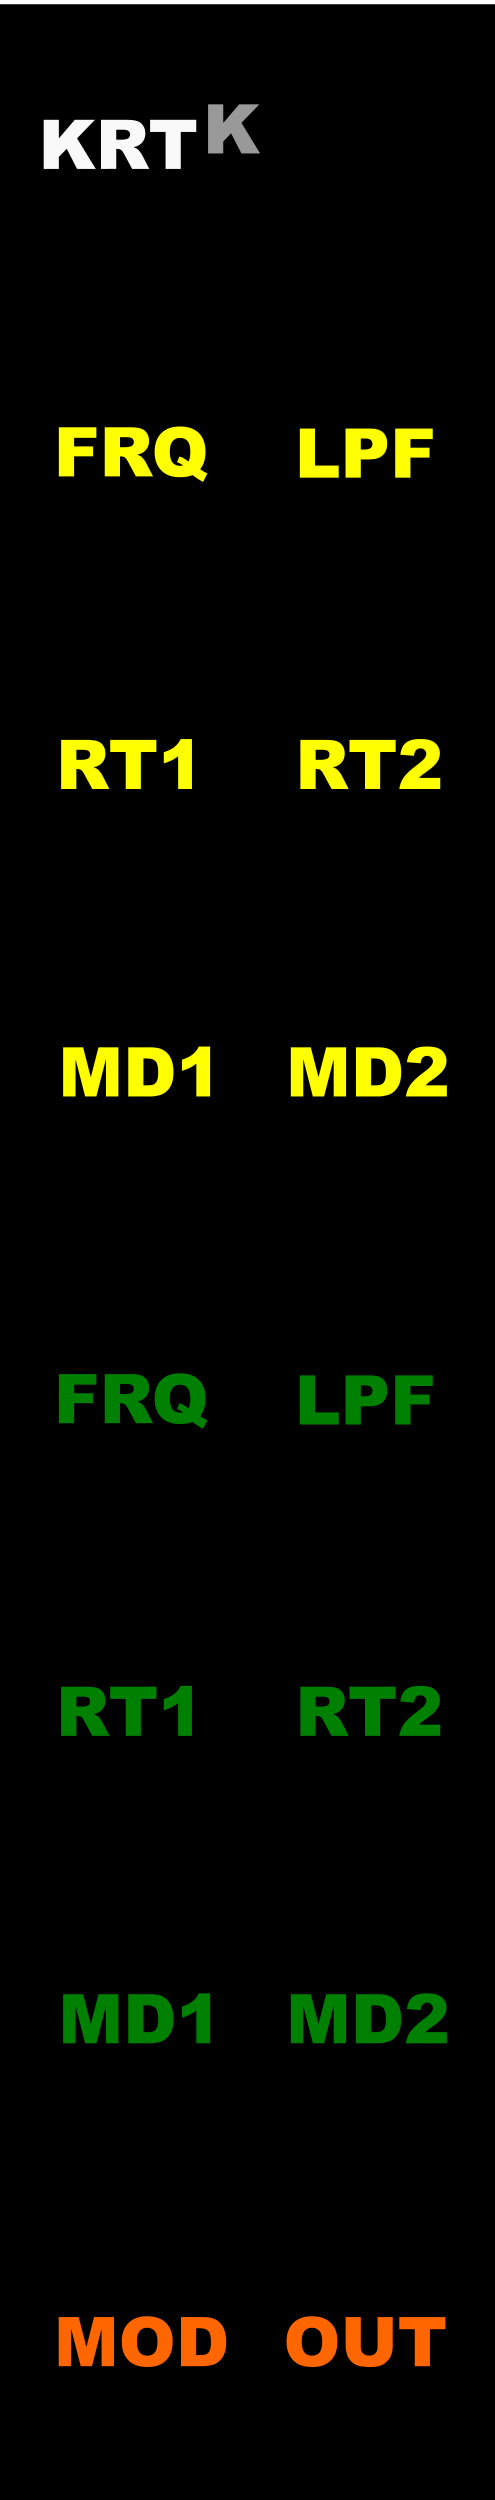
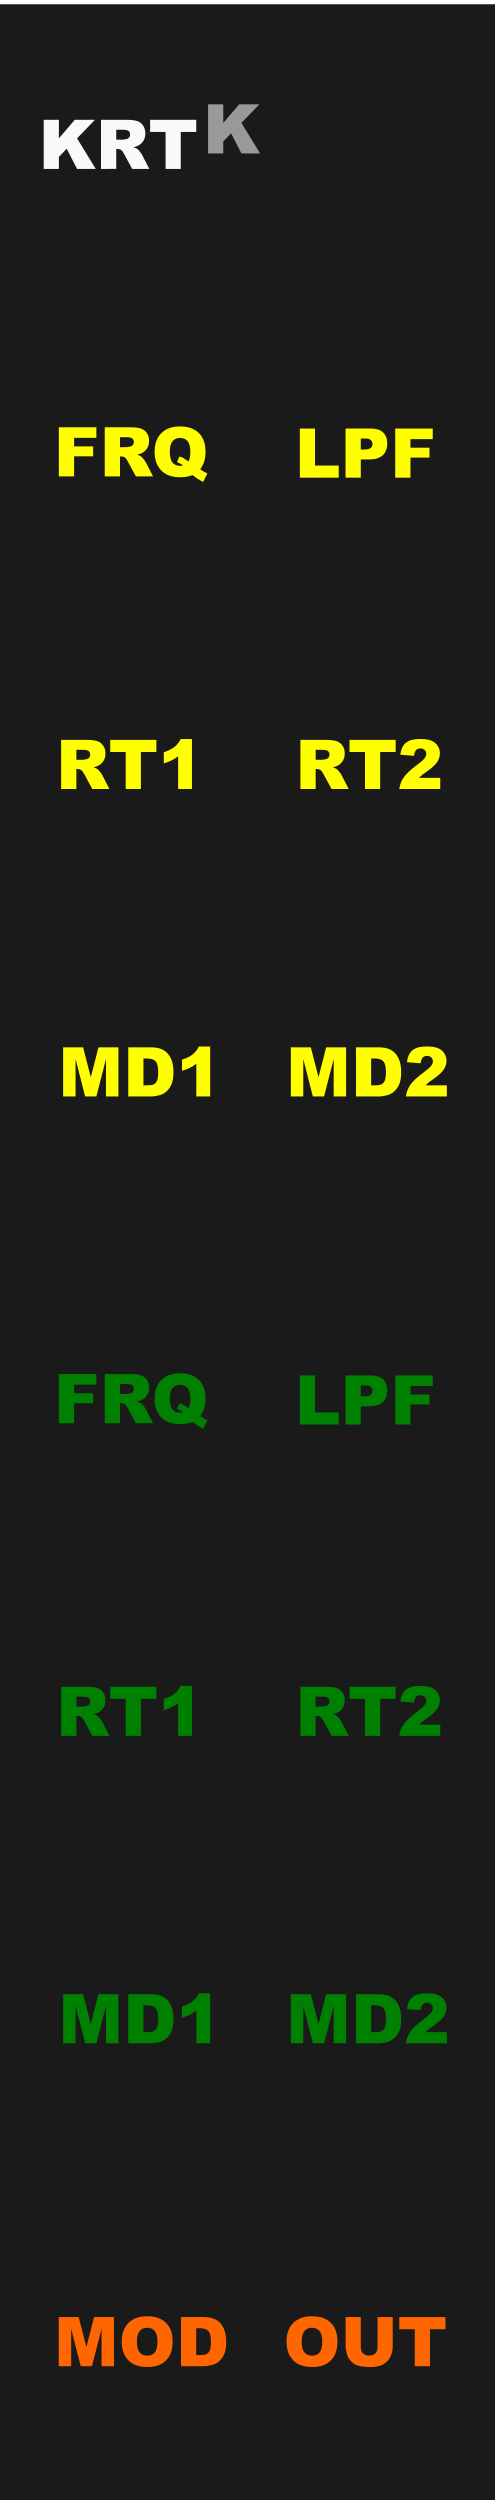
<svg xmlns="http://www.w3.org/2000/svg" width="25.4mm" height="128.542mm" viewBox="0 0 25.4 128.542" version="1.1" id="svg4541">
  <defs id="defs4535">
    <filter style="color-interpolation-filters:sRGB;" id="filter86">
      <feColorMatrix type="hueRotate" values="330" result="color1" id="feColorMatrix82" />
      <feColorMatrix type="saturate" values="0.6" result="color2" id="feColorMatrix84" />
    </filter>
  </defs>
  <g id="layer1" style="display:inline;opacity:1">
-     <rect style="fill:#000000;stroke-width:0.277;filter:url(#filter86)" id="rect111" width="25.466" height="128.323" x="0" y="0.219" />
+     <rect style="fill:#1a1a1a;stroke-width:0.277;filter:url(#filter86)" id="rect111" width="25.466" height="128.323" x="0" y="0.219" />
    <g aria-label="OUT" style="font-style:normal;font-variant:normal;font-weight:normal;font-stretch:normal;font-size:3.528px;line-height:1.25;font-family:'Arial Black';-inkscape-font-specification:'Arial Black, Normal';font-variant-ligatures:normal;font-variant-caps:normal;font-variant-numeric:normal;font-feature-settings:normal;text-align:center;letter-spacing:0px;word-spacing:0px;writing-mode:lr-tb;text-anchor:middle;fill:#ff6600;fill-opacity:1;stroke:none;stroke-width:0.265" id="text413" transform="translate(-0.5291667)">
      <path d="m 15.262,120.402 q 0,-0.618 0.345,-0.963 0.345,-0.345 0.959,-0.345 0.63,0 0.972,0.339 0.341,0.338 0.341,0.947 0,0.443 -0.15,0.727 -0.148,0.282 -0.431,0.441 -0.281,0.157 -0.701,0.157 -0.427,0 -0.708,-0.136 -0.279,-0.136 -0.453,-0.431 -0.174,-0.295 -0.174,-0.737 z m 0.78,0.003 q 0,0.382 0.141,0.549 0.143,0.167 0.388,0.167 0.251,0 0.389,-0.164 0.138,-0.164 0.138,-0.587 0,-0.357 -0.145,-0.52 -0.143,-0.165 -0.389,-0.165 -0.236,0 -0.379,0.167 -0.143,0.167 -0.143,0.553 z" style="fill:#ff6600;stroke-width:0.265" id="path437" />
      <path d="m 19.942,119.137 h 0.779 v 1.506 q 0,0.224 -0.071,0.424 -0.069,0.198 -0.219,0.348 -0.148,0.148 -0.312,0.208 -0.227,0.084 -0.546,0.084 -0.184,0 -0.403,-0.026 -0.217,-0.026 -0.363,-0.102 -0.146,-0.077 -0.269,-0.219 -0.121,-0.141 -0.165,-0.291 -0.072,-0.241 -0.072,-0.427 v -1.506 h 0.779 v 1.542 q 0,0.207 0.114,0.324 0.115,0.115 0.319,0.115 0.202,0 0.315,-0.114 0.115,-0.115 0.115,-0.326 z" style="fill:#ff6600;stroke-width:0.265" id="path439" />
      <path d="m 21.06,119.137 h 2.372 v 0.624 h -0.796 v 1.902 h -0.78 v -1.902 h -0.796 z" style="fill:#ff6600;stroke-width:0.265" id="path441" />
    </g>
    <g aria-label="FRQ" style="font-style:normal;font-variant:normal;font-weight:normal;font-stretch:normal;font-size:3.528px;line-height:1.25;font-family:'Arial Black';-inkscape-font-specification:'Arial Black, Normal';font-variant-ligatures:normal;font-variant-caps:normal;font-variant-numeric:normal;font-feature-settings:normal;text-align:center;letter-spacing:0px;word-spacing:0px;writing-mode:lr-tb;text-anchor:middle;fill:#ffff00;fill-opacity:1;stroke:none;stroke-width:0.265" id="text87">
      <path d="m 3.026,21.969 h 1.929 v 0.543 H 3.81 v 0.441 h 0.978 v 0.51 H 3.81 v 1.032 H 3.026 Z" style="fill:#ffff00;stroke-width:0.265" id="path170" />
      <path d="m 5.386,24.494 v -2.525 h 1.301 q 0.362,0 0.553,0.062 0.191,0.062 0.308,0.231 0.117,0.167 0.117,0.408 0,0.21 -0.09,0.363 -0.09,0.152 -0.246,0.246 -0.1,0.06 -0.274,0.1 0.14,0.047 0.203,0.093 0.043,0.031 0.124,0.133 0.083,0.102 0.11,0.157 l 0.377,0.732 H 6.988 L 6.571,23.723 q -0.079,-0.15 -0.141,-0.195 -0.084,-0.059 -0.191,-0.059 h -0.069 v 1.025 z m 0.784,-1.502 h 0.329 q 0.053,0 0.207,-0.034 0.078,-0.015 0.126,-0.079 0.05,-0.064 0.05,-0.146 0,-0.122 -0.078,-0.188 -0.078,-0.065 -0.291,-0.065 h -0.343 z" style="fill:#ffff00;stroke-width:0.265" id="path172" />
      <path d="m 10.292,24.126 q 0.146,0.102 0.191,0.127 0.067,0.038 0.181,0.088 l -0.217,0.438 q -0.164,-0.079 -0.324,-0.189 -0.16,-0.109 -0.224,-0.164 -0.258,0.112 -0.648,0.112 -0.575,0 -0.908,-0.3 -0.393,-0.355 -0.393,-0.997 0,-0.624 0.343,-0.968 0.345,-0.346 0.961,-0.346 0.629,0 0.97,0.338 0.343,0.338 0.343,0.966 0,0.56 -0.276,0.896 z M 9.694,23.726 q 0.093,-0.167 0.093,-0.5 0,-0.382 -0.143,-0.546 -0.141,-0.164 -0.391,-0.164 -0.233,0 -0.377,0.167 -0.145,0.167 -0.145,0.522 0,0.413 0.141,0.58 0.141,0.167 0.388,0.167 0.079,0 0.15,-0.015 -0.098,-0.095 -0.31,-0.179 L 9.222,23.478 q 0.103,0.019 0.16,0.047 0.059,0.028 0.226,0.145 0.04,0.028 0.086,0.057 z" style="fill:#ffff00;stroke-width:0.265" id="path174" />
    </g>
  </g>
  <g id="layer4" transform="translate(0,28.00003)" style="display:inline">
    <text xml:space="preserve" style="font-style:normal;font-variant:normal;font-weight:normal;font-stretch:normal;font-size:4.586px;line-height:1.25;font-family:'Arial Black';-inkscape-font-specification:'Arial Black, Normal';font-variant-ligatures:normal;font-variant-caps:normal;font-variant-numeric:normal;text-align:center;letter-spacing:0px;word-spacing:0px;writing-mode:lr-tb;text-anchor:middle;fill:#000000;fill-opacity:1;stroke:none;stroke-width:0.265" x="11.906" y="-21.167" id="text115">
      <tspan id="tspan113" x="11.906" y="-17.055" style="stroke-width:0.265" />
    </text>
    <g aria-label="KRT" style="font-style:normal;font-variant:normal;font-weight:normal;font-stretch:normal;font-size:3.528px;line-height:1.25;font-family:'Arial Black';-inkscape-font-specification:'Arial Black, Normal';font-variant-ligatures:normal;font-variant-caps:normal;font-variant-numeric:normal;font-feature-settings:normal;text-align:center;letter-spacing:0px;word-spacing:0px;writing-mode:lr-tb;text-anchor:middle;fill:#000000;fill-opacity:1;stroke:none;stroke-width:0.265" id="text123" transform="translate(-12.17084,-117.4752)">
      <path d="m 14.418,95.635 h 0.78 v 0.954 l 0.818,-0.954 h 1.037 l -0.92,0.953 0.961,1.573 h -0.961 l -0.532,-1.039 -0.403,0.422 v 0.617 h -0.78 z" style="fill:#f9f9f9;stroke-width:0.265" id="path227" />
      <path d="m 17.364,98.16 v -2.525 h 1.301 q 0.362,0 0.553,0.062 0.191,0.062 0.308,0.231 0.117,0.167 0.117,0.408 0,0.21 -0.09,0.363 -0.09,0.152 -0.246,0.246 -0.1,0.06 -0.274,0.1 0.14,0.047 0.203,0.093 0.043,0.031 0.124,0.133 0.083,0.102 0.11,0.157 l 0.377,0.732 H 18.966 l -0.417,-0.772 q -0.079,-0.15 -0.141,-0.195 -0.084,-0.059 -0.191,-0.059 h -0.069 v 1.025 z m 0.784,-1.502 h 0.329 q 0.053,0 0.207,-0.034 0.078,-0.015 0.126,-0.079 0.05,-0.064 0.05,-0.146 0,-0.122 -0.078,-0.188 -0.078,-0.065 -0.291,-0.065 H 18.148 Z" style="fill:#f9f9f9;stroke-width:0.265" id="path229" />
      <path d="m 19.889,95.635 h 2.372 v 0.624 h -0.796 v 1.902 h -0.78 v -1.902 h -0.796 z" style="fill:#f9f9f9;stroke-width:0.265" id="path231" />
    </g>
    <g aria-label="Ω" style="font-style:normal;font-variant:normal;font-weight:normal;font-stretch:normal;font-size:3.528px;line-height:1.25;font-family:'Arial Black';-inkscape-font-specification:'Arial Black, Normal';font-variant-ligatures:normal;font-variant-caps:normal;font-variant-numeric:normal;font-feature-settings:normal;text-align:center;letter-spacing:0px;word-spacing:0px;writing-mode:lr-tb;text-anchor:middle;fill:#000000;fill-opacity:1;stroke:none;stroke-width:0.265" id="text107" transform="matrix(2.52226,0,0,2.48147,-16.86749,28.08487)" />
    <g aria-label="K" style="font-style:normal;font-variant:normal;font-weight:normal;font-stretch:normal;font-size:3.528px;line-height:1.25;font-family:'Arial Black';-inkscape-font-specification:'Arial Black, Normal';font-variant-ligatures:normal;font-variant-caps:normal;font-variant-numeric:normal;font-feature-settings:normal;text-align:center;letter-spacing:0px;word-spacing:0px;writing-mode:lr-tb;text-anchor:middle;fill:#999999;fill-opacity:1;stroke:none;stroke-width:0.265" id="text97">
      <path d="m 10.699,-22.634 h 0.78 v 0.954 l 0.818,-0.954 h 1.037 l -0.92,0.953 0.961,1.573 h -0.961 l -0.532,-1.039 -0.403,0.422 v 0.617 h -0.78 z" style="fill:#999999;stroke-width:0.265" id="path99" />
    </g>
    <g aria-label="LPF" style="font-style:normal;font-variant:normal;font-weight:normal;font-stretch:normal;font-size:3.528px;line-height:1.25;font-family:'Arial Black';-inkscape-font-specification:'Arial Black, Normal';font-variant-ligatures:normal;font-variant-caps:normal;font-variant-numeric:normal;font-feature-settings:normal;text-align:center;letter-spacing:0px;word-spacing:0px;writing-mode:lr-tb;text-anchor:middle;fill:#ffff00;fill-opacity:1;stroke:none;stroke-width:0.265" id="text89">
      <path d="m 15.417,-5.965 h 0.78 v 1.903 h 1.218 v 0.622 h -1.998 z" style="fill:#ffff00;stroke-width:0.265" id="path179" />
      <path d="m 17.767,-5.965 h 1.297 q 0.424,0 0.634,0.202 0.212,0.202 0.212,0.574 0,0.382 -0.231,0.598 -0.229,0.215 -0.701,0.215 h -0.427 v 0.937 h -0.784 z m 0.784,1.077 h 0.191 q 0.226,0 0.317,-0.078 0.091,-0.079 0.091,-0.202 0,-0.119 -0.079,-0.202 -0.079,-0.083 -0.298,-0.083 h -0.222 z" style="fill:#ffff00;stroke-width:0.265" id="path181" />
      <path d="m 20.321,-5.965 h 1.929 v 0.543 H 21.105 v 0.441 h 0.978 v 0.51 H 21.105 v 1.032 h -0.784 z" style="fill:#ffff00;stroke-width:0.265" id="path183" />
    </g>
    <g aria-label="RT1" style="font-style:normal;font-variant:normal;font-weight:normal;font-stretch:normal;font-size:3.528px;line-height:1.25;font-family:'Arial Black';-inkscape-font-specification:'Arial Black, Normal';font-variant-ligatures:normal;font-variant-caps:normal;font-variant-numeric:normal;font-feature-settings:normal;text-align:center;letter-spacing:0px;word-spacing:0px;writing-mode:lr-tb;text-anchor:middle;fill:#ffff00;fill-opacity:1;stroke:none;stroke-width:0.265" id="text93">
      <path d="m 3.143,12.568 v -2.525 h 1.301 q 0.362,0 0.553,0.062 0.191,0.062 0.308,0.231 0.117,0.167 0.117,0.408 0,0.21 -0.09,0.363 -0.09,0.152 -0.246,0.246 -0.1,0.06 -0.274,0.1 0.14,0.047 0.203,0.093 0.043,0.031 0.124,0.133 0.083,0.102 0.11,0.157 l 0.377,0.732 H 4.745 L 4.328,11.796 Q 4.248,11.646 4.186,11.601 4.102,11.543 3.995,11.543 h -0.069 v 1.025 z m 0.784,-1.502 h 0.329 q 0.053,0 0.207,-0.034 0.078,-0.015 0.126,-0.079 0.05,-0.064 0.05,-0.146 0,-0.122 -0.078,-0.188 -0.078,-0.065 -0.291,-0.065 h -0.343 z" style="fill:#ffff00;stroke-width:0.265" id="path186" />
      <path d="m 5.668,10.042 h 2.372 v 0.624 h -0.796 v 1.902 H 6.464 V 10.666 H 5.668 Z" style="fill:#ffff00;stroke-width:0.265" id="path188" />
      <path d="M 9.869,9.999 V 12.568 H 9.159 v -1.683 q -0.172,0.131 -0.334,0.212 -0.16,0.081 -0.403,0.155 V 10.676 Q 8.781,10.561 8.979,10.399 9.177,10.237 9.289,9.999 Z" style="fill:#ffff00;stroke-width:0.265" id="path190" />
    </g>
    <g aria-label="RT2" style="font-style:normal;font-variant:normal;font-weight:normal;font-stretch:normal;font-size:3.528px;line-height:1.25;font-family:'Arial Black';-inkscape-font-specification:'Arial Black, Normal';font-variant-ligatures:normal;font-variant-caps:normal;font-variant-numeric:normal;font-feature-settings:normal;text-align:center;letter-spacing:0px;word-spacing:0px;writing-mode:lr-tb;text-anchor:middle;fill:#ffff00;fill-opacity:1;stroke:none;stroke-width:0.265" id="text98">
      <path d="m 15.446,12.568 v -2.525 h 1.301 q 0.362,0 0.553,0.062 0.191,0.062 0.308,0.231 0.117,0.167 0.117,0.408 0,0.21 -0.09,0.363 -0.09,0.152 -0.246,0.246 -0.1,0.06 -0.274,0.1 0.14,0.047 0.203,0.093 0.043,0.031 0.124,0.133 0.083,0.102 0.11,0.157 l 0.377,0.732 H 17.048 L 16.631,11.796 q -0.079,-0.15 -0.141,-0.195 -0.084,-0.059 -0.191,-0.059 h -0.069 v 1.025 z m 0.784,-1.502 h 0.329 q 0.053,0 0.207,-0.034 0.078,-0.015 0.126,-0.079 0.05,-0.064 0.05,-0.146 0,-0.122 -0.078,-0.188 -0.078,-0.065 -0.291,-0.065 H 16.23 Z" style="fill:#ffff00;stroke-width:0.265" id="path193" />
      <path d="m 17.971,10.042 h 2.372 v 0.624 h -0.796 v 1.902 h -0.78 v -1.902 h -0.796 z" style="fill:#ffff00;stroke-width:0.265" id="path195" />
      <path d="M 22.636,12.568 H 20.531 q 0.036,-0.312 0.219,-0.586 0.184,-0.276 0.689,-0.649 0.308,-0.229 0.394,-0.348 0.086,-0.119 0.086,-0.226 0,-0.115 -0.086,-0.196 -0.084,-0.083 -0.214,-0.083 -0.134,0 -0.22,0.084 -0.084,0.084 -0.114,0.298 l -0.703,-0.057 q 0.041,-0.296 0.152,-0.462 0.11,-0.167 0.31,-0.255 0.202,-0.09 0.556,-0.09 0.37,0 0.575,0.084 0.207,0.084 0.324,0.26 0.119,0.174 0.119,0.391 0,0.231 -0.136,0.441 -0.134,0.21 -0.491,0.462 -0.212,0.146 -0.284,0.205 -0.071,0.059 -0.167,0.153 h 1.096 z" style="fill:#ffff00;stroke-width:0.265" id="path197" />
    </g>
    <g aria-label="MD1" style="font-style:normal;font-variant:normal;font-weight:normal;font-stretch:normal;font-size:3.528px;line-height:1.25;font-family:'Arial Black';-inkscape-font-specification:'Arial Black, Normal';font-variant-ligatures:normal;font-variant-caps:normal;font-variant-numeric:normal;font-feature-settings:normal;text-align:center;letter-spacing:0px;word-spacing:0px;writing-mode:lr-tb;text-anchor:middle;fill:#ffff00;fill-opacity:1;stroke:none;stroke-width:0.265" id="text102">
      <path d="m 3.246,25.851 h 1.027 l 0.396,1.537 0.394,-1.537 H 6.087 v 2.525 H 5.449 V 26.451 L 4.955,28.377 H 4.378 L 3.885,26.451 v 1.926 H 3.246 Z" style="fill:#ffff00;stroke-width:0.265" id="path232" />
      <path d="m 6.595,25.851 h 1.159 q 0.343,0 0.553,0.093 0.212,0.093 0.35,0.267 0.138,0.174 0.2,0.405 0.062,0.231 0.062,0.489 0,0.405 -0.093,0.629 -0.091,0.222 -0.255,0.374 -0.164,0.15 -0.351,0.2 -0.257,0.069 -0.465,0.069 H 6.595 Z m 0.78,0.572 v 1.38 h 0.191 q 0.245,0 0.348,-0.053 0.103,-0.055 0.162,-0.189 0.059,-0.136 0.059,-0.439 0,-0.401 -0.131,-0.549 -0.131,-0.148 -0.434,-0.148 z" style="fill:#ffff00;stroke-width:0.265" id="path234" />
      <path d="m 10.805,25.808 v 2.568 h -0.71 v -1.683 q -0.172,0.131 -0.334,0.212 -0.16,0.081 -0.403,0.155 v -0.575 q 0.358,-0.115 0.556,-0.277 0.198,-0.162 0.31,-0.4 z" style="fill:#ffff00;stroke-width:0.265" id="path236" />
    </g>
    <g aria-label="MD2" style="font-style:normal;font-variant:normal;font-weight:normal;font-stretch:normal;font-size:3.528px;line-height:1.25;font-family:'Arial Black';-inkscape-font-specification:'Arial Black, Normal';font-variant-ligatures:normal;font-variant-caps:normal;font-variant-numeric:normal;font-feature-settings:normal;text-align:center;letter-spacing:0px;word-spacing:0px;writing-mode:lr-tb;text-anchor:middle;fill:#ffff00;fill-opacity:1;stroke:none;stroke-width:0.265" id="text106">
      <path d="m 14.954,25.851 h 1.027 l 0.396,1.537 0.394,-1.537 h 1.023 v 2.525 H 17.157 v -1.926 l -0.494,1.926 h -0.577 l -0.493,-1.926 v 1.926 h -0.639 z" style="fill:#ffff00;stroke-width:0.265" id="path224" />
      <path d="m 18.303,25.851 h 1.159 q 0.343,0 0.553,0.093 0.212,0.093 0.35,0.267 0.138,0.174 0.2,0.405 0.062,0.231 0.062,0.489 0,0.405 -0.093,0.629 -0.091,0.222 -0.255,0.374 -0.164,0.15 -0.351,0.2 -0.257,0.069 -0.465,0.069 h -1.159 z m 0.78,0.572 v 1.38 h 0.191 q 0.245,0 0.348,-0.053 0.103,-0.055 0.162,-0.189 0.059,-0.136 0.059,-0.439 0,-0.401 -0.131,-0.549 -0.131,-0.148 -0.434,-0.148 z" style="fill:#ffff00;stroke-width:0.265" id="path226" />
      <path d="m 22.976,28.377 h -2.105 q 0.036,-0.312 0.219,-0.586 0.184,-0.276 0.689,-0.649 0.308,-0.229 0.394,-0.348 0.086,-0.119 0.086,-0.226 0,-0.115 -0.086,-0.196 -0.084,-0.083 -0.214,-0.083 -0.134,0 -0.22,0.084 -0.084,0.084 -0.114,0.298 l -0.703,-0.057 q 0.041,-0.296 0.152,-0.462 0.11,-0.167 0.31,-0.255 0.202,-0.09 0.556,-0.09 0.37,0 0.575,0.084 0.207,0.084 0.324,0.26 0.119,0.174 0.119,0.391 0,0.231 -0.136,0.441 -0.134,0.21 -0.491,0.462 -0.212,0.146 -0.284,0.205 -0.071,0.059 -0.167,0.153 h 1.096 z" style="fill:#ffff00;stroke-width:0.265" id="path228" />
    </g>
    <g aria-label="MOD" style="font-style:normal;font-variant:normal;font-weight:normal;font-stretch:normal;font-size:3.528px;line-height:1.25;font-family:'Arial Black';-inkscape-font-specification:'Arial Black, Normal';font-variant-ligatures:normal;font-variant-caps:normal;font-variant-numeric:normal;font-feature-settings:normal;text-align:center;letter-spacing:0px;word-spacing:0px;writing-mode:lr-tb;text-anchor:middle;fill:#ff6600;fill-opacity:1;stroke:none;stroke-width:0.265" id="text110">
      <path d="M 3.02,91.137 H 4.046 L 4.442,92.674 4.837,91.137 H 5.86 V 93.662 H 5.223 V 91.737 L 4.728,93.662 H 4.151 L 3.659,91.737 V 93.662 H 3.02 Z" style="fill:#ff6600;stroke-width:0.265" id="path123" />
      <path d="m 6.26,92.402 q 0,-0.618 0.345,-0.963 0.345,-0.345 0.959,-0.345 0.63,0 0.972,0.339 0.341,0.338 0.341,0.947 0,0.443 -0.15,0.727 -0.148,0.282 -0.431,0.441 -0.281,0.157 -0.701,0.157 -0.427,0 -0.708,-0.136 Q 6.608,93.433 6.434,93.139 6.26,92.844 6.26,92.402 Z m 0.78,0.003 q 0,0.382 0.141,0.549 0.143,0.167 0.388,0.167 0.251,0 0.389,-0.164 0.138,-0.164 0.138,-0.587 0,-0.357 -0.145,-0.52 -0.143,-0.165 -0.389,-0.165 -0.236,0 -0.379,0.167 Q 7.04,92.019 7.04,92.405 Z" style="fill:#ff6600;stroke-width:0.265" id="path126" />
      <path d="M 9.307,91.137 H 10.466 q 0.343,0 0.553,0.093 0.212,0.093 0.35,0.267 0.138,0.174 0.2,0.405 0.062,0.231 0.062,0.489 0,0.405 -0.093,0.629 -0.091,0.222 -0.255,0.374 -0.164,0.15 -0.351,0.2 -0.257,0.069 -0.465,0.069 H 9.307 Z m 0.78,0.572 v 1.38 h 0.191 q 0.245,0 0.348,-0.053 0.103,-0.055 0.162,-0.189 0.059,-0.136 0.059,-0.439 0,-0.401 -0.131,-0.549 -0.131,-0.148 -0.434,-0.148 z" style="fill:#ff6600;stroke-width:0.265" id="path128" />
    </g>
    <g transform="translate(7.2366667e-6,20.68332)" aria-label="FRQ" style="font-style:normal;font-variant:normal;font-weight:normal;font-stretch:normal;font-size:3.528px;line-height:1.25;font-family:'Arial Black';-inkscape-font-specification:'Arial Black, Normal';font-variant-ligatures:normal;font-variant-caps:normal;font-variant-numeric:normal;font-feature-settings:normal;text-align:center;letter-spacing:0px;word-spacing:0px;writing-mode:lr-tb;text-anchor:middle;display:inline;opacity:1;fill:#008000;fill-opacity:1;stroke:none;stroke-width:0.265" id="text87-36">
      <path d="m 3.026,21.969 h 1.929 v 0.543 H 3.81 v 0.441 h 0.978 v 0.51 H 3.81 v 1.032 H 3.026 Z" style="fill:#008000;stroke-width:0.265" id="path170-7" />
      <path d="m 5.386,24.494 v -2.525 h 1.301 q 0.362,0 0.553,0.062 0.191,0.062 0.308,0.231 0.117,0.167 0.117,0.408 0,0.21 -0.09,0.363 -0.09,0.152 -0.246,0.246 -0.1,0.06 -0.274,0.1 0.14,0.047 0.203,0.093 0.043,0.031 0.124,0.133 0.083,0.102 0.11,0.157 l 0.377,0.732 H 6.988 L 6.571,23.723 q -0.079,-0.15 -0.141,-0.195 -0.084,-0.059 -0.191,-0.059 h -0.069 v 1.025 z m 0.784,-1.502 h 0.329 q 0.053,0 0.207,-0.034 0.078,-0.015 0.126,-0.079 0.05,-0.064 0.05,-0.146 0,-0.122 -0.078,-0.188 -0.078,-0.065 -0.291,-0.065 h -0.343 z" style="fill:#008000;stroke-width:0.265" id="path172-5" />
      <path d="m 10.292,24.126 q 0.146,0.102 0.191,0.127 0.067,0.038 0.181,0.088 l -0.217,0.438 q -0.164,-0.079 -0.324,-0.189 -0.16,-0.109 -0.224,-0.164 -0.258,0.112 -0.648,0.112 -0.575,0 -0.908,-0.3 -0.393,-0.355 -0.393,-0.997 0,-0.624 0.343,-0.968 0.345,-0.346 0.961,-0.346 0.629,0 0.97,0.338 0.343,0.338 0.343,0.966 0,0.56 -0.276,0.896 z M 9.694,23.726 q 0.093,-0.167 0.093,-0.5 0,-0.382 -0.143,-0.546 -0.141,-0.164 -0.391,-0.164 -0.233,0 -0.377,0.167 -0.145,0.167 -0.145,0.522 0,0.413 0.141,0.58 0.141,0.167 0.388,0.167 0.079,0 0.15,-0.015 -0.098,-0.095 -0.31,-0.179 L 9.222,23.478 q 0.103,0.019 0.16,0.047 0.059,0.028 0.226,0.145 0.04,0.028 0.086,0.057 z" style="fill:#008000;stroke-width:0.265" id="path174-3" />
    </g>
    <g transform="translate(7.2366667e-6,48.68336)" aria-label="LPF" style="font-style:normal;font-variant:normal;font-weight:normal;font-stretch:normal;font-size:3.528px;line-height:1.25;font-family:'Arial Black';-inkscape-font-specification:'Arial Black, Normal';font-variant-ligatures:normal;font-variant-caps:normal;font-variant-numeric:normal;font-feature-settings:normal;text-align:center;letter-spacing:0px;word-spacing:0px;writing-mode:lr-tb;text-anchor:middle;display:inline;fill:#008000;fill-opacity:1;stroke:none;stroke-width:0.265" id="text89-5">
      <path d="m 15.417,-5.965 h 0.78 v 1.903 h 1.218 v 0.622 h -1.998 z" style="fill:#008000;stroke-width:0.265" id="path179-6" />
      <path d="m 17.767,-5.965 h 1.297 q 0.424,0 0.634,0.202 0.212,0.202 0.212,0.574 0,0.382 -0.231,0.598 -0.229,0.215 -0.701,0.215 h -0.427 v 0.937 h -0.784 z m 0.784,1.077 h 0.191 q 0.226,0 0.317,-0.078 0.091,-0.079 0.091,-0.202 0,-0.119 -0.079,-0.202 -0.079,-0.083 -0.298,-0.083 h -0.222 z" style="fill:#008000;stroke-width:0.265" id="path181-2" />
      <path d="m 20.321,-5.965 h 1.929 v 0.543 H 21.105 v 0.441 h 0.978 v 0.51 H 21.105 v 1.032 h -0.784 z" style="fill:#008000;stroke-width:0.265" id="path183-9" />
    </g>
    <g transform="translate(7.2366667e-6,48.68336)" aria-label="RT1" style="font-style:normal;font-variant:normal;font-weight:normal;font-stretch:normal;font-size:3.528px;line-height:1.25;font-family:'Arial Black';-inkscape-font-specification:'Arial Black, Normal';font-variant-ligatures:normal;font-variant-caps:normal;font-variant-numeric:normal;font-feature-settings:normal;text-align:center;letter-spacing:0px;word-spacing:0px;writing-mode:lr-tb;text-anchor:middle;display:inline;fill:#008000;fill-opacity:1;stroke:none;stroke-width:0.265" id="text93-1">
      <path d="m 3.143,12.568 v -2.525 h 1.301 q 0.362,0 0.553,0.062 0.191,0.062 0.308,0.231 0.117,0.167 0.117,0.408 0,0.21 -0.09,0.363 -0.09,0.152 -0.246,0.246 -0.1,0.06 -0.274,0.1 0.14,0.047 0.203,0.093 0.043,0.031 0.124,0.133 0.083,0.102 0.11,0.157 l 0.377,0.732 H 4.745 L 4.328,11.796 Q 4.248,11.646 4.186,11.601 4.102,11.543 3.995,11.543 h -0.069 v 1.025 z m 0.784,-1.502 h 0.329 q 0.053,0 0.207,-0.034 0.078,-0.015 0.126,-0.079 0.05,-0.064 0.05,-0.146 0,-0.122 -0.078,-0.188 -0.078,-0.065 -0.291,-0.065 h -0.343 z" style="fill:#008000;stroke-width:0.265" id="path186-2" />
      <path d="m 5.668,10.042 h 2.372 v 0.624 h -0.796 v 1.902 H 6.464 V 10.666 H 5.668 Z" style="fill:#008000;stroke-width:0.265" id="path188-7" />
      <path d="M 9.869,9.999 V 12.568 H 9.159 v -1.683 q -0.172,0.131 -0.334,0.212 -0.16,0.081 -0.403,0.155 V 10.676 Q 8.781,10.561 8.979,10.399 9.177,10.237 9.289,9.999 Z" style="fill:#008000;stroke-width:0.265" id="path190-0" />
    </g>
    <g transform="translate(7.2366667e-6,48.68336)" aria-label="RT2" style="font-style:normal;font-variant:normal;font-weight:normal;font-stretch:normal;font-size:3.528px;line-height:1.25;font-family:'Arial Black';-inkscape-font-specification:'Arial Black, Normal';font-variant-ligatures:normal;font-variant-caps:normal;font-variant-numeric:normal;font-feature-settings:normal;text-align:center;letter-spacing:0px;word-spacing:0px;writing-mode:lr-tb;text-anchor:middle;display:inline;fill:#008000;fill-opacity:1;stroke:none;stroke-width:0.265" id="text98-9">
      <path d="m 15.446,12.568 v -2.525 h 1.301 q 0.362,0 0.553,0.062 0.191,0.062 0.308,0.231 0.117,0.167 0.117,0.408 0,0.21 -0.09,0.363 -0.09,0.152 -0.246,0.246 -0.1,0.06 -0.274,0.1 0.14,0.047 0.203,0.093 0.043,0.031 0.124,0.133 0.083,0.102 0.11,0.157 l 0.377,0.732 H 17.048 L 16.631,11.796 q -0.079,-0.15 -0.141,-0.195 -0.084,-0.059 -0.191,-0.059 h -0.069 v 1.025 z m 0.784,-1.502 h 0.329 q 0.053,0 0.207,-0.034 0.078,-0.015 0.126,-0.079 0.05,-0.064 0.05,-0.146 0,-0.122 -0.078,-0.188 -0.078,-0.065 -0.291,-0.065 H 16.23 Z" style="fill:#008000;stroke-width:0.265" id="path193-3" />
      <path d="m 17.971,10.042 h 2.372 v 0.624 h -0.796 v 1.902 h -0.78 v -1.902 h -0.796 z" style="fill:#008000;stroke-width:0.265" id="path195-6" />
      <path d="M 22.636,12.568 H 20.531 q 0.036,-0.312 0.219,-0.586 0.184,-0.276 0.689,-0.649 0.308,-0.229 0.394,-0.348 0.086,-0.119 0.086,-0.226 0,-0.115 -0.086,-0.196 -0.084,-0.083 -0.214,-0.083 -0.134,0 -0.22,0.084 -0.084,0.084 -0.114,0.298 l -0.703,-0.057 q 0.041,-0.296 0.152,-0.462 0.11,-0.167 0.31,-0.255 0.202,-0.09 0.556,-0.09 0.37,0 0.575,0.084 0.207,0.084 0.324,0.26 0.119,0.174 0.119,0.391 0,0.231 -0.136,0.441 -0.134,0.21 -0.491,0.462 -0.212,0.146 -0.284,0.205 -0.071,0.059 -0.167,0.153 h 1.096 z" style="fill:#008000;stroke-width:0.265" id="path197-0" />
    </g>
    <g transform="translate(7.2366667e-6,48.68336)" aria-label="MD1" style="font-style:normal;font-variant:normal;font-weight:normal;font-stretch:normal;font-size:3.528px;line-height:1.25;font-family:'Arial Black';-inkscape-font-specification:'Arial Black, Normal';font-variant-ligatures:normal;font-variant-caps:normal;font-variant-numeric:normal;font-feature-settings:normal;text-align:center;letter-spacing:0px;word-spacing:0px;writing-mode:lr-tb;text-anchor:middle;display:inline;fill:#008000;fill-opacity:1;stroke:none;stroke-width:0.265" id="text102-6">
      <path d="m 3.246,25.851 h 1.027 l 0.396,1.537 0.394,-1.537 H 6.087 v 2.525 H 5.449 V 26.451 L 4.955,28.377 H 4.378 L 3.885,26.451 v 1.926 H 3.246 Z" style="fill:#008000;stroke-width:0.265" id="path232-2" />
      <path d="m 6.595,25.851 h 1.159 q 0.343,0 0.553,0.093 0.212,0.093 0.35,0.267 0.138,0.174 0.2,0.405 0.062,0.231 0.062,0.489 0,0.405 -0.093,0.629 -0.091,0.222 -0.255,0.374 -0.164,0.15 -0.351,0.2 -0.257,0.069 -0.465,0.069 H 6.595 Z m 0.78,0.572 v 1.38 h 0.191 q 0.245,0 0.348,-0.053 0.103,-0.055 0.162,-0.189 0.059,-0.136 0.059,-0.439 0,-0.401 -0.131,-0.549 -0.131,-0.148 -0.434,-0.148 z" style="fill:#008000;stroke-width:0.265" id="path234-6" />
      <path d="m 10.805,25.808 v 2.568 h -0.71 v -1.683 q -0.172,0.131 -0.334,0.212 -0.16,0.081 -0.403,0.155 v -0.575 q 0.358,-0.115 0.556,-0.277 0.198,-0.162 0.31,-0.4 z" style="fill:#008000;stroke-width:0.265" id="path236-1" />
    </g>
    <g transform="translate(7.2366667e-6,48.68336)" aria-label="MD2" style="font-style:normal;font-variant:normal;font-weight:normal;font-stretch:normal;font-size:3.528px;line-height:1.25;font-family:'Arial Black';-inkscape-font-specification:'Arial Black, Normal';font-variant-ligatures:normal;font-variant-caps:normal;font-variant-numeric:normal;font-feature-settings:normal;text-align:center;letter-spacing:0px;word-spacing:0px;writing-mode:lr-tb;text-anchor:middle;display:inline;fill:#008000;fill-opacity:1;stroke:none;stroke-width:0.265" id="text106-8">
      <path d="m 14.954,25.851 h 1.027 l 0.396,1.537 0.394,-1.537 h 1.023 v 2.525 H 17.157 v -1.926 l -0.494,1.926 h -0.577 l -0.493,-1.926 v 1.926 h -0.639 z" style="fill:#008000;stroke-width:0.265" id="path224-7" />
      <path d="m 18.303,25.851 h 1.159 q 0.343,0 0.553,0.093 0.212,0.093 0.35,0.267 0.138,0.174 0.2,0.405 0.062,0.231 0.062,0.489 0,0.405 -0.093,0.629 -0.091,0.222 -0.255,0.374 -0.164,0.15 -0.351,0.2 -0.257,0.069 -0.465,0.069 H 18.303 Z m 0.78,0.572 v 1.38 h 0.191 q 0.245,0 0.348,-0.053 0.103,-0.055 0.162,-0.189 0.059,-0.136 0.059,-0.439 0,-0.401 -0.131,-0.549 -0.131,-0.148 -0.434,-0.148 z" style="fill:#008000;stroke-width:0.265" id="path226-9" />
      <path d="m 22.976,28.377 h -2.105 q 0.036,-0.312 0.219,-0.586 0.184,-0.276 0.689,-0.649 0.308,-0.229 0.394,-0.348 0.086,-0.119 0.086,-0.226 0,-0.115 -0.086,-0.196 -0.084,-0.083 -0.214,-0.083 -0.134,0 -0.22,0.084 -0.084,0.084 -0.114,0.298 l -0.703,-0.057 q 0.041,-0.296 0.152,-0.462 0.11,-0.167 0.31,-0.255 0.202,-0.09 0.556,-0.09 0.37,0 0.575,0.084 0.207,0.084 0.324,0.26 0.119,0.174 0.119,0.391 0,0.231 -0.136,0.441 -0.134,0.21 -0.491,0.462 -0.212,0.146 -0.284,0.205 -0.071,0.059 -0.167,0.153 h 1.096 z" style="fill:#008000;stroke-width:0.265" id="path228-2" />
    </g>
  </g>
</svg>
